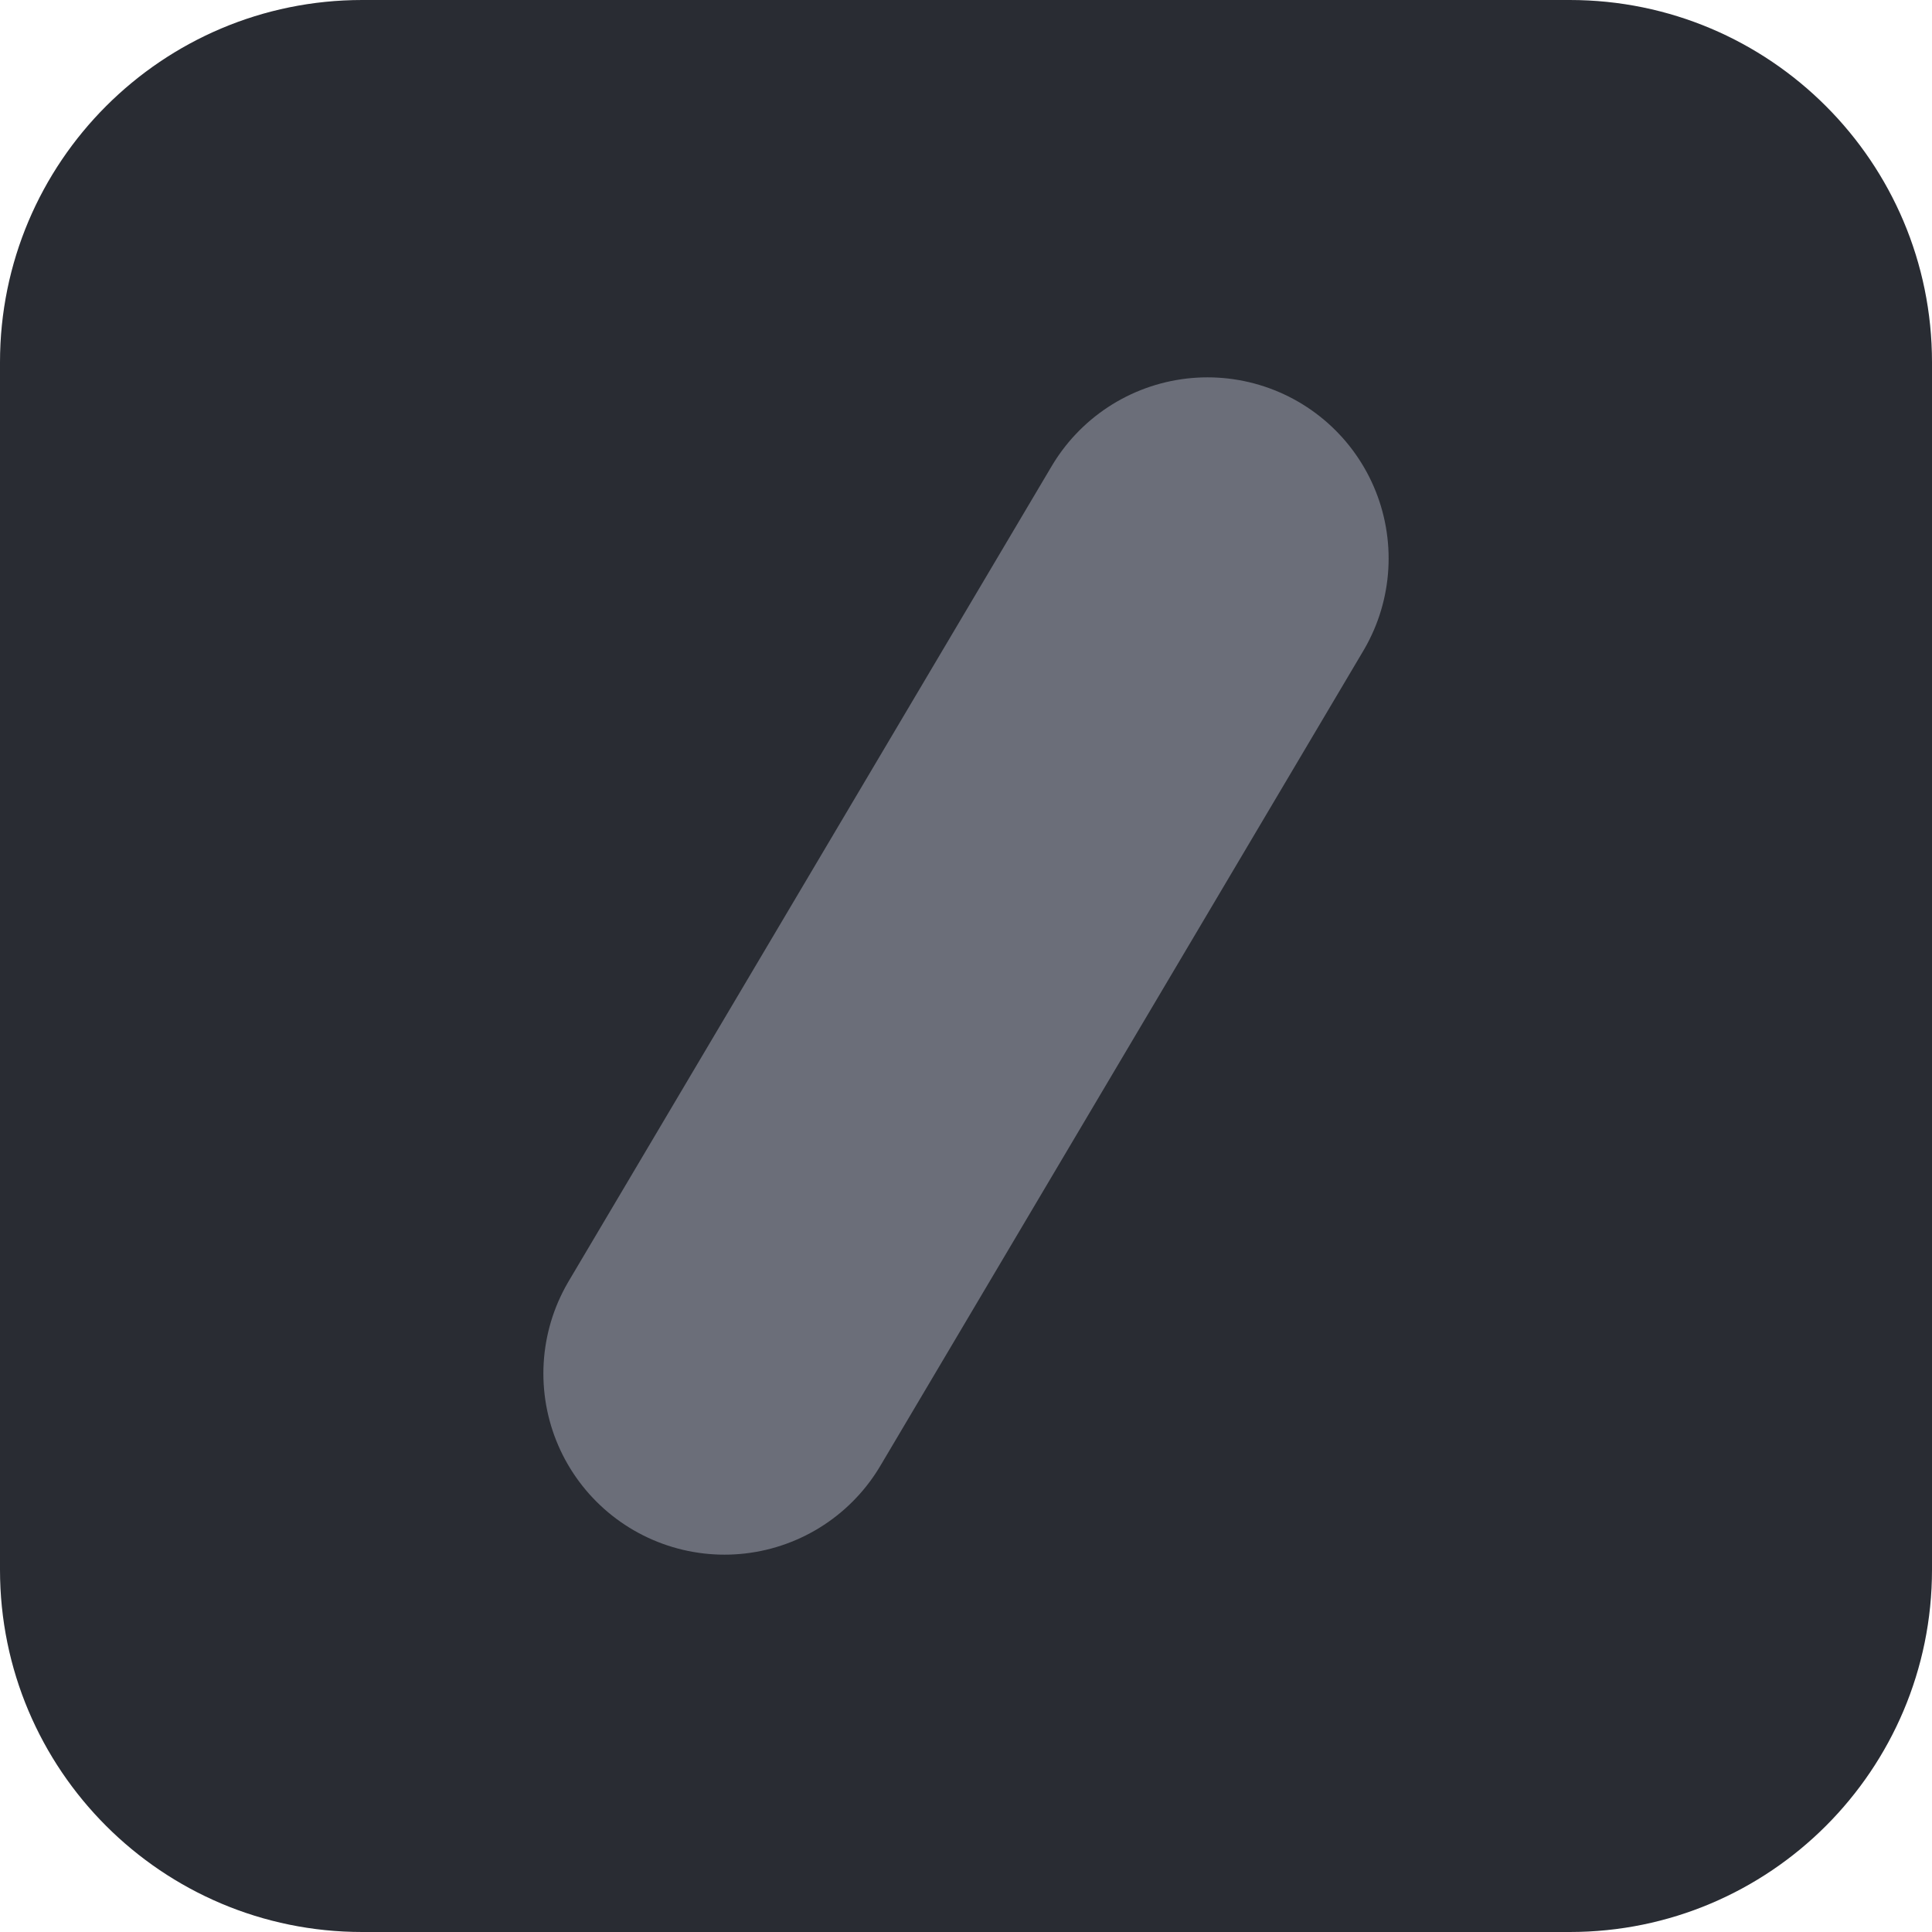
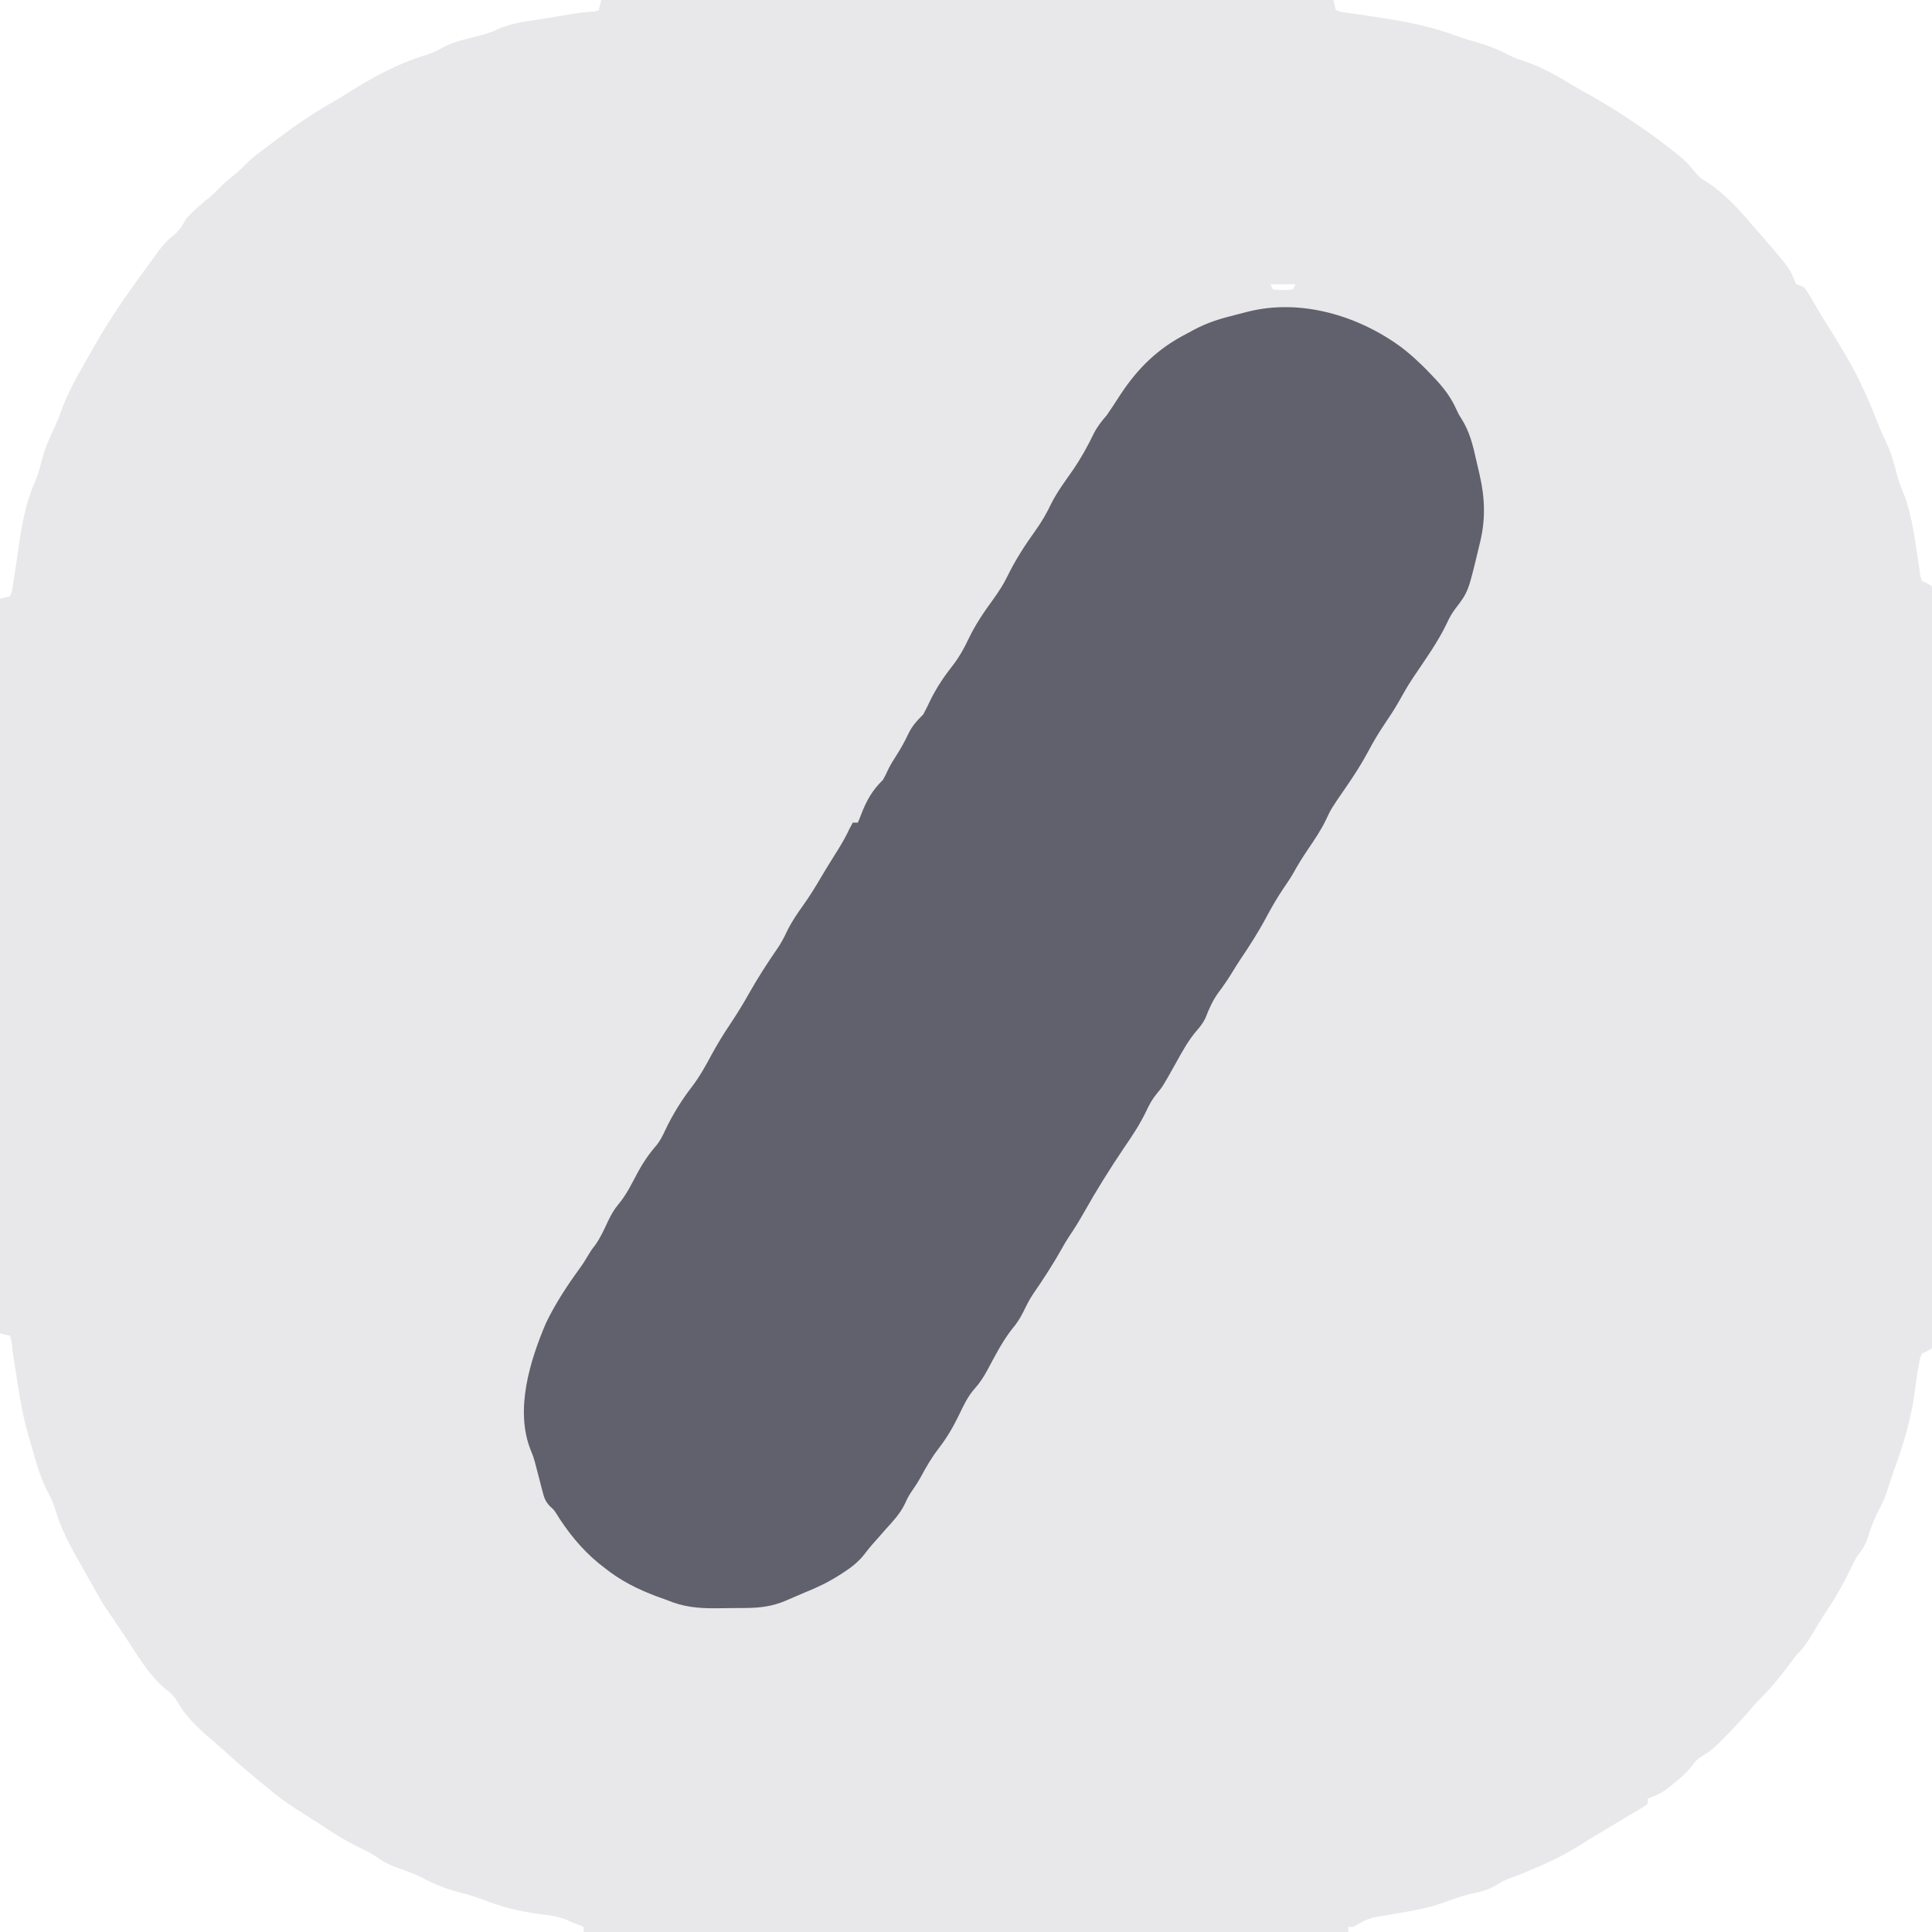
- <svg xmlns="http://www.w3.org/2000/svg" width="128" height="128" viewBox="0 0 128 128">
-   <rect width="128" height="128" rx="24" fill="#292c33" />
-   <path d="M48 91L80 37" stroke="#6b6e79" stroke-width="24" stroke-linecap="round" />
+ <svg xmlns="http://www.w3.org/2000/svg" width="128" height="128" viewBox="0 0 768 768">
+   <g fill="#5c5c69" opacity="0.141">
+     <path d="M0 0 C96.03 0 192.06 0 291 0 C291.33 1.32 291.66 2.64 292 4 C294.091 4.764 294.091 4.764 296.828 5.137 C297.319 5.21 297.81 5.282 298.315 5.357 C299.354 5.51 300.393 5.655 301.434 5.792 C303.894 6.119 306.345 6.511 308.797 6.895 C309.768 7.043 310.739 7.191 311.739 7.344 C321.62 8.871 330.946 10.875 340.334 14.402 C343.163 15.418 346.053 16.223 348.938 17.062 C353.216 18.337 357.062 19.882 361 22.016 C363.321 23.158 365.67 23.936 368.125 24.75 C374.609 26.972 380.313 30.432 386.18 33.927 C388.604 35.356 391.058 36.732 393.511 38.111 C399.522 41.496 405.334 45.057 411 49 C411.786 49.531 412.573 50.062 413.383 50.609 C418.027 53.766 422.503 57.1 426.875 60.625 C427.327 60.985 427.78 61.345 428.246 61.716 C430.478 63.546 432.38 65.377 434.152 67.66 C435.689 69.606 436.598 70.639 438.688 71.812 C446.266 76.578 452.283 83.204 458 90 C459.144 91.293 460.29 92.585 461.438 93.875 C464.11 96.941 466.737 100.04 469.312 103.188 C469.65 103.591 469.988 103.995 470.336 104.412 C472.009 106.482 473.09 108.237 474.043 110.738 C474.359 111.485 474.675 112.231 475 113 C475.238 113.078 475.238 113.078 476.443 113.475 C478.428 114.144 478.817 114.877 479.867 116.66 C480.193 117.202 480.518 117.744 480.854 118.303 C481.191 118.884 481.528 119.464 481.875 120.062 C482.59 121.261 483.304 122.458 484.02 123.656 C484.362 124.236 484.704 124.816 485.057 125.414 C486.19 127.32 487.37 129.193 488.562 131.062 C490.642 134.383 492.643 137.746 494.625 141.125 C494.77 141.371 494.77 141.371 495.502 142.614 C500.509 151.2 504.366 160.295 507.996 169.535 C508.949 171.875 509.99 174.15 511.062 176.438 C512.944 180.602 514.102 184.804 515.223 189.227 C515.957 191.848 516.893 194.239 517.938 196.75 C521.163 205.26 522.17 214.542 523.583 223.496 C523.72 224.322 523.858 225.149 524 226 C524.05 226.445 524.05 226.445 524.302 228.696 C524.532 229.456 524.763 230.217 525 231 C525.664 231.275 526.328 231.55 527.012 231.833 C527.668 232.218 528.324 232.603 529 233 C529.501 235.189 529.501 235.189 529.503 237.973 C529.509 238.486 529.515 238.999 529.521 239.528 C529.536 241.262 529.522 242.996 529.508 244.73 C529.513 245.98 529.519 247.23 529.527 248.48 C529.544 251.927 529.535 255.373 529.523 258.819 C529.514 262.532 529.528 266.244 529.539 269.956 C529.557 277.233 529.553 284.51 529.541 291.787 C529.532 297.699 529.531 303.611 529.535 309.523 C529.536 310.363 529.536 311.203 529.537 312.069 C529.538 313.775 529.54 315.482 529.541 317.188 C529.552 333.204 529.539 349.221 529.518 365.237 C529.5 378.993 529.503 392.748 529.521 406.503 C529.543 422.461 529.551 438.419 529.539 454.376 C529.538 456.076 529.537 457.777 529.535 459.477 C529.535 460.314 529.534 461.15 529.533 462.012 C529.53 467.92 529.536 473.828 529.545 479.735 C529.556 486.931 529.553 494.126 529.532 501.321 C529.522 504.996 529.517 508.67 529.531 512.344 C529.543 515.703 529.536 519.062 529.515 522.421 C529.51 523.641 529.513 524.86 529.522 526.079 C529.534 527.729 529.522 529.377 529.503 531.027 C529.503 531.946 529.502 532.865 529.501 533.811 C529.336 534.533 529.17 535.256 529 536 C527.018 537.195 527.018 537.195 525 538 C524.214 539.856 524.214 539.856 523.824 542.078 C523.676 542.886 523.529 543.693 523.376 544.525 C522.923 547.507 522.498 550.49 522.113 553.481 C520.673 564.348 517.558 574.323 513.848 584.61 C512.744 587.72 511.728 590.857 510.722 594 C509.732 596.741 508.394 599.245 507.039 601.82 C505.397 605.265 504.231 608.869 503.027 612.484 C501.977 615.057 500.696 616.816 499 619 C498.153 620.586 497.341 622.192 496.562 623.812 C494.02 628.997 491.359 633.995 488.133 638.785 C485.589 642.577 483.249 646.487 480.912 650.408 C479.161 653.297 477.48 655.676 475 658 C474.063 659.214 473.148 660.444 472.25 661.688 C468.647 666.558 464.779 671.235 460.48 675.512 C458.893 677.107 457.455 678.783 456 680.5 C452.903 684.052 449.685 687.458 446.375 690.812 C445.92 691.28 445.465 691.748 444.996 692.23 C442.888 694.345 440.899 696.167 438.301 697.656 C436.162 698.905 435.199 699.712 433.812 701.688 C431.499 704.617 428.891 706.917 426 709.25 C425.585 709.591 425.169 709.932 424.741 710.284 C422.628 711.955 420.73 713.189 418.188 714.109 C417.466 714.403 416.744 714.697 416 715 C416 715.66 416 716.32 416 717 C414.965 717.866 414.965 717.866 413.508 718.734 C413.24 718.896 413.24 718.896 411.885 719.716 C411.305 720.057 410.724 720.398 410.125 720.75 C409.83 720.927 409.83 720.927 408.335 721.825 C406.561 722.89 404.781 723.946 403 725 C402.063 725.56 401.127 726.122 400.191 726.684 C398.552 727.668 396.912 728.65 395.27 729.629 C393.116 730.93 390.995 732.271 388.875 733.625 C379.967 739.213 370.161 743.241 360.359 746.973 C358 748 358 748 355.555 749.531 C352.803 751.113 350.469 751.766 347.375 752.438 C343.384 753.307 339.751 754.461 335.938 755.938 C329.102 758.529 322.064 759.643 314.881 760.857 C313.182 761.148 311.486 761.451 309.789 761.754 C309.281 761.835 308.772 761.917 308.248 762 C304.535 762.667 302.134 764.03 299 766 C298.34 766 297.68 766 297 766 C297 766.66 297 767.32 297 768 C196.68 768 96.36 768 -7 768 C-7 767.34 -7 766.68 -7 766 C-9.187 765 -9.187 765 -12 764 C-12.699 763.676 -13.397 763.353 -14.117 763.02 C-17.893 761.5 -21.93 761.217 -25.938 760.688 C-33.257 759.63 -39.793 757.944 -46.66 755.254 C-50.126 753.904 -53.658 752.951 -57.25 752 C-62.378 750.613 -66.864 748.752 -71.559 746.223 C-74.235 744.882 -76.922 743.899 -79.75 742.938 C-83.426 741.654 -86.421 740.299 -89.547 738 C-91.885 736.391 -94.441 735.242 -96.988 734 C-101.652 731.681 -106.021 729.001 -110.341 726.102 C-112.039 724.974 -113.752 723.874 -115.473 722.781 C-115.768 722.594 -115.768 722.594 -117.26 721.645 C-118.464 720.88 -119.67 720.117 -120.877 719.355 C-124.434 717.088 -127.76 714.698 -131 712 C-131.847 711.318 -132.695 710.637 -133.543 709.957 C-139.059 705.495 -144.418 700.906 -149.656 696.121 C-151.791 694.175 -153.984 692.306 -156.188 690.438 C-160.862 686.359 -165.592 681.822 -168.562 676.312 C-169.907 674.15 -170.795 673.264 -172.75 671.75 C-178.719 667.043 -182.916 660.338 -187 654 C-187.956 652.561 -188.915 651.124 -189.875 649.688 C-190.387 648.918 -190.899 648.148 -191.426 647.355 C-192.458 645.812 -193.496 644.272 -194.543 642.738 C-195.044 642 -195.546 641.261 -196.062 640.5 C-196.285 640.175 -196.285 640.175 -197.41 638.531 C-199.285 635.547 -200.975 632.482 -202.673 629.395 C-203.936 627.116 -205.229 624.859 -206.535 622.605 C-210.873 615.056 -214.763 607.877 -217.215 599.508 C-217.931 597.219 -218.783 595.341 -219.938 593.25 C-223.286 586.936 -225.026 579.838 -227 573 C-227.123 572.586 -227.123 572.586 -227.745 570.488 C-229.767 563.441 -231.039 556.427 -232.125 549.188 C-232.295 548.084 -232.466 546.98 -232.637 545.877 C-232.95 543.852 -233.26 541.827 -233.567 539.802 C-233.71 538.877 -233.853 537.953 -234 537 C-234.045 536.455 -234.09 535.91 -234.136 535.348 C-234.304 533.708 -234.304 533.708 -235 531 C-236.32 530.67 -237.64 530.34 -239 530 C-239 433.64 -239 337.28 -239 238 C-237.68 237.67 -236.36 237.34 -235 237 C-234.236 235.148 -234.236 235.148 -233.863 232.707 C-233.716 231.8 -233.568 230.894 -233.417 229.959 C-233.279 228.983 -233.142 228.006 -233 227 C-232.854 226.025 -232.707 225.049 -232.556 224.044 C-232.25 221.994 -231.951 219.943 -231.656 217.891 C-230.334 208.783 -228.913 200.174 -225.152 191.703 C-223.978 188.949 -223.218 186.279 -222.5 183.375 C-221.24 178.457 -219.36 174.114 -217.188 169.555 C-216.171 167.368 -215.303 165.209 -214.5 162.938 C-212.066 156.226 -208.595 149.987 -205.042 143.814 C-204.041 142.071 -203.054 140.322 -202.07 138.57 C-195.55 126.993 -188.153 116.354 -180.245 105.688 C-179.196 104.266 -178.16 102.836 -177.133 101.398 C-175.051 98.518 -173.16 95.963 -170.312 93.812 C-167.717 91.778 -166.655 89.827 -165 87 C-162.162 83.711 -158.829 80.992 -155.473 78.254 C-153.607 76.666 -151.924 74.936 -150.215 73.184 C-148.652 71.661 -146.962 70.357 -145.238 69.023 C-143.955 67.963 -142.835 66.83 -141.688 65.625 C-139.127 63.017 -136.317 60.893 -133.371 58.738 C-131.599 57.439 -129.844 56.126 -128.098 54.793 C-120.957 49.353 -113.701 44.489 -105.873 40.084 C-103.981 38.989 -102.14 37.834 -100.297 36.66 C-90.569 30.565 -80.569 25.115 -69.547 21.824 C-67.226 21.073 -65.309 20.183 -63.188 19 C-58.871 16.688 -54.275 15.619 -49.542 14.482 C-46.498 13.737 -43.756 12.928 -40.941 11.543 C-35.172 8.96 -28.692 8.374 -22.5 7.375 C-21.194 7.157 -19.888 6.938 -18.582 6.719 C-16.171 6.316 -13.759 5.916 -11.346 5.525 C-10.802 5.433 -10.259 5.342 -9.699 5.247 C-8.491 5.071 -7.274 4.944 -6.056 4.851 C-5.74 4.823 -5.74 4.823 -4.139 4.682 C-3.85 4.664 -3.85 4.664 -2.391 4.571 C-1.932 4.383 -1.473 4.194 -1 4 C-0.67 2.68 -0.34 1.36 0 0 Z M266 113 C266.33 113.66 266.66 114.32 267 115 C268.812 115.266 268.812 115.266 271 115.25 C271.361 115.253 271.361 115.253 273.188 115.266 C273.786 115.178 274.384 115.09 275 115 C275.33 114.34 275.66 113.68 276 113 C272.7 113 269.4 113 266 113 Z " transform="translate(239,0)" />
+   </g>
+   <g fill="#60616c">
+     <path d="M0 0 C2.462 1.887 4.768 3.848 7 6 C7.423 6.396 7.846 6.791 8.281 7.199 C9.56 8.433 10.783 9.704 12 11 C12.284 11.298 12.284 11.298 13.723 12.809 C17.189 16.584 19.896 20.154 21.98 24.848 C23 27 23 27 23.888 28.354 C27.233 33.562 28.543 39.124 29.865 45.087 C30.248 46.803 30.654 48.511 31.062 50.221 C33.393 60.254 33.648 68.956 31 79 C30.823 79.741 30.646 80.482 30.463 81.246 C26.605 97.318 26.605 97.318 21.391 104.152 C20.036 105.952 19.125 107.646 18.188 109.688 C14.566 117.282 9.53 124.236 4.848 131.207 C3.46 133.284 2.153 135.379 0.938 137.562 C0.771 137.858 0.771 137.858 -0.074 139.355 C-0.38 139.898 -0.685 140.441 -1 141 C-2.818 144.14 -4.767 147.128 -6.812 150.125 C-9.081 153.497 -11.097 156.916 -13 160.5 C-15.692 165.559 -18.743 170.283 -22 175 C-27.806 183.42 -27.806 183.42 -29.875 187.812 C-31.883 192.031 -34.454 195.788 -37.073 199.641 C-39.211 202.792 -41.181 205.97 -43.016 209.309 C-44.209 211.359 -45.536 213.293 -46.875 215.25 C-49.443 219.047 -51.66 222.936 -53.815 226.972 C-56.871 232.676 -60.355 238.081 -63.973 243.441 C-65.166 245.251 -66.301 247.092 -67.438 248.938 C-69.042 251.535 -70.724 254.001 -72.562 256.438 C-74.917 259.651 -76.396 262.979 -77.812 266.691 C-78.855 268.719 -79.795 269.995 -81.277 271.68 C-84.665 275.603 -87.047 280.051 -89.562 284.562 C-94.791 293.904 -94.791 293.904 -97.191 296.793 C-99.028 299.034 -100.166 301.126 -101.375 303.75 C-103.836 308.83 -106.788 313.37 -110 318 C-115.703 326.453 -121.072 335.007 -126.058 343.901 C-127.958 347.268 -129.966 350.51 -132.136 353.709 C-133.109 355.163 -133.976 356.651 -134.812 358.188 C-138.287 364.367 -142.157 370.356 -146.188 376.188 C-147.683 378.39 -148.845 380.664 -150 383.062 C-151.379 385.901 -152.832 388.156 -154.871 390.539 C-158.688 395.479 -161.614 401.261 -164.562 406.75 C-166.015 409.409 -167.475 411.686 -169.5 413.938 C-172.324 417.124 -173.984 420.735 -175.82 424.551 C-178.129 429.344 -180.686 433.661 -183.938 437.875 C-186.633 441.379 -188.761 445.01 -190.844 448.902 C-192.135 451.244 -193.589 453.413 -195.109 455.609 C-196.009 457.014 -196.688 458.42 -197.375 459.938 C-199.256 463.83 -202.122 466.815 -205 470 C-206.211 471.373 -207.419 472.748 -208.625 474.125 C-208.9 474.436 -208.9 474.436 -210.289 476.008 C-211.187 477.053 -212.079 478.106 -212.901 479.212 C-215.417 482.577 -218.164 484.798 -221.688 487.062 C-222.219 487.409 -222.75 487.756 -223.297 488.113 C-227.685 490.917 -232.161 493.077 -237 495 C-238.017 495.435 -239.032 495.872 -240.047 496.312 C-241.114 496.771 -242.182 497.23 -243.25 497.688 C-243.746 497.902 -244.241 498.117 -244.752 498.339 C-250.01 500.551 -254.887 501.162 -260.516 501.203 C-261.131 501.209 -261.746 501.215 -262.38 501.22 C-263.678 501.23 -264.975 501.236 -266.273 501.24 C-268.231 501.25 -270.187 501.281 -272.145 501.312 C-279.35 501.374 -285.279 500.858 -292 498 C-293.268 497.543 -294.537 497.089 -295.809 496.641 C-303.738 493.653 -310.387 490.333 -317 485 C-317.695 484.456 -318.39 483.912 -319.105 483.352 C-325.907 477.747 -331.518 470.764 -336.113 463.254 C-337 462 -337 462 -338.473 460.675 C-340.218 458.761 -340.678 457.437 -341.316 454.945 C-341.523 454.165 -341.73 453.386 -341.943 452.582 C-342.148 451.771 -342.352 450.96 -342.562 450.125 C-342.978 448.523 -343.396 446.921 -343.816 445.32 C-343.916 444.942 -343.916 444.942 -344.418 443.028 C-345 441 -345 441 -346.09 438.305 C-352.38 422.377 -346.329 402.876 -340 388 C-336.288 380.269 -331.59 373.1 -326.543 366.184 C-325 364 -325 364 -323.488 361.473 C-322 359 -322 359 -320.496 357.059 C-318.334 354.083 -316.889 350.833 -315.338 347.51 C-314.121 344.983 -312.899 342.764 -311.086 340.617 C-307.895 336.819 -305.773 332.325 -303.443 327.971 C-301.305 324.062 -299.039 320.71 -296.109 317.356 C-294.538 315.435 -293.532 313.374 -292.5 311.125 C-289.551 304.988 -286.157 299.453 -282 294.062 C-278.851 289.945 -276.432 285.566 -274 281 C-271.836 277.087 -269.576 273.295 -267.066 269.594 C-264.256 265.393 -261.594 261.097 -259.125 256.688 C-255.664 250.554 -251.816 244.605 -247.812 238.812 C-246.383 236.704 -245.277 234.552 -244.188 232.25 C-242.375 228.511 -240.122 225.207 -237.706 221.846 C-235.134 218.25 -232.85 214.527 -230.609 210.715 C-229.418 208.689 -228.194 206.687 -226.953 204.691 C-226.599 204.121 -226.244 203.55 -225.879 202.962 C-225.189 201.854 -224.497 200.747 -223.803 199.641 C-222.172 197.015 -220.697 194.412 -219.387 191.609 C-219.158 191.179 -219.158 191.179 -218 189 C-217.34 189 -216.68 189 -216 189 C-215.514 187.888 -215.041 186.769 -214.625 185.629 C-212.544 180.207 -210.183 176.048 -206 172 C-205.193 170.598 -204.523 169.164 -203.844 167.695 C-202.873 165.745 -201.741 163.957 -200.562 162.125 C-198.819 159.4 -197.319 156.675 -195.938 153.75 C-194.376 150.514 -192.545 148.545 -190 146 C-188.933 144.083 -188.001 142.122 -187.059 140.141 C-184.587 135.142 -181.517 130.615 -178.062 126.25 C-175.589 123.032 -173.798 119.768 -172.062 116.125 C-169.276 110.276 -165.827 105.208 -162 100 C-160.005 97.167 -158.134 94.373 -156.625 91.25 C-153.482 84.761 -149.576 78.719 -145.375 72.875 C-142.871 69.389 -140.85 65.872 -139.02 61.992 C-136.629 57.322 -133.447 53.081 -130.457 48.781 C-127.242 44.086 -124.626 39.341 -122.152 34.219 C-120.709 31.44 -119.04 29.369 -117 27 C-116.382 26.114 -115.779 25.217 -115.188 24.312 C-115.021 24.06 -115.021 24.06 -114.176 22.785 C-113.292 21.443 -112.415 20.096 -111.543 18.746 C-104.689 8.368 -96.69 0.515 -85.578 -5.188 C-84.464 -5.761 -83.361 -6.357 -82.268 -6.969 C-76.978 -9.823 -71.548 -11.445 -65.747 -12.865 C-64.196 -13.248 -62.652 -13.654 -61.107 -14.062 C-40.121 -19.416 -17.22 -12.638 0 0 Z " transform="translate(557,138)" />
+   </g>
</svg>
